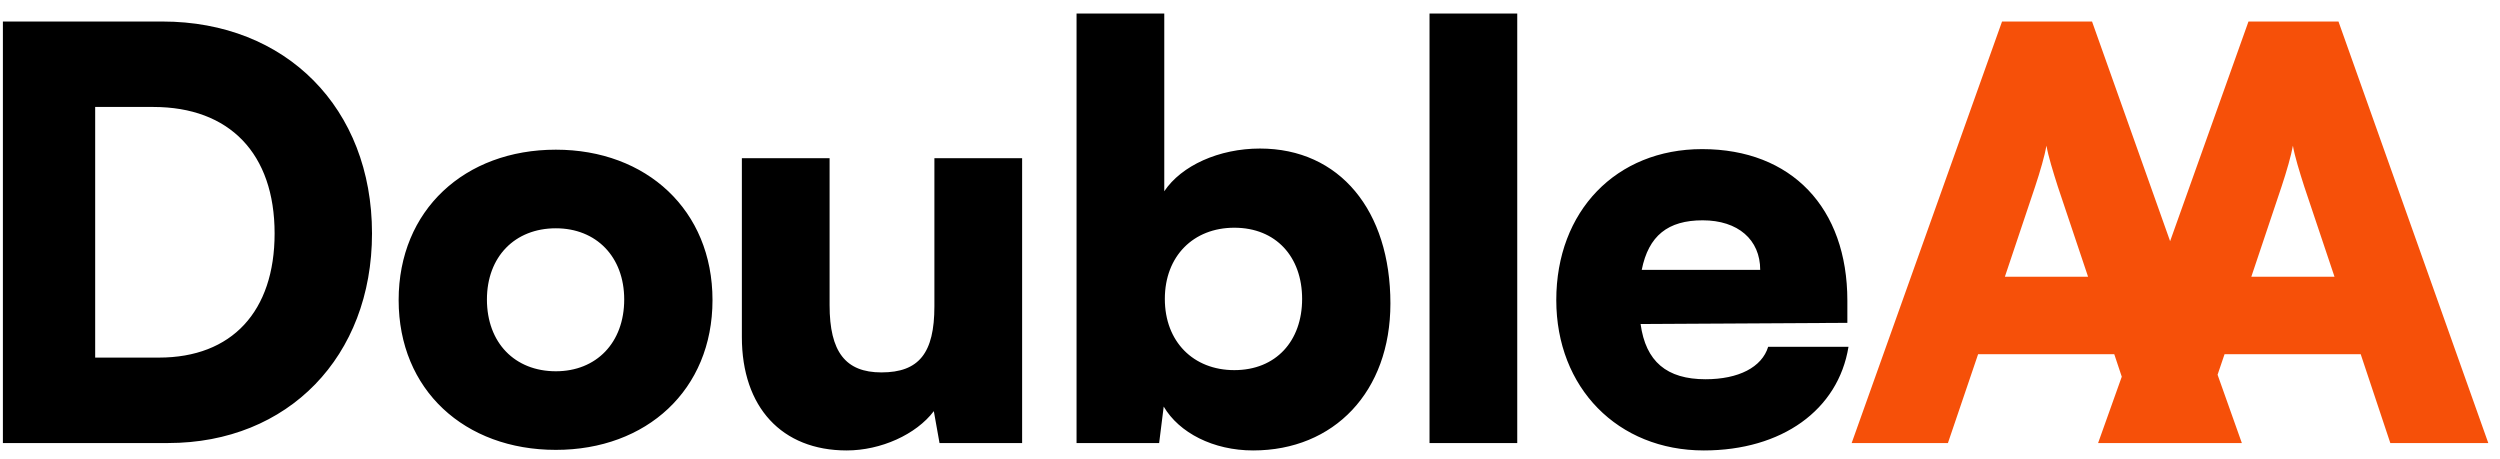
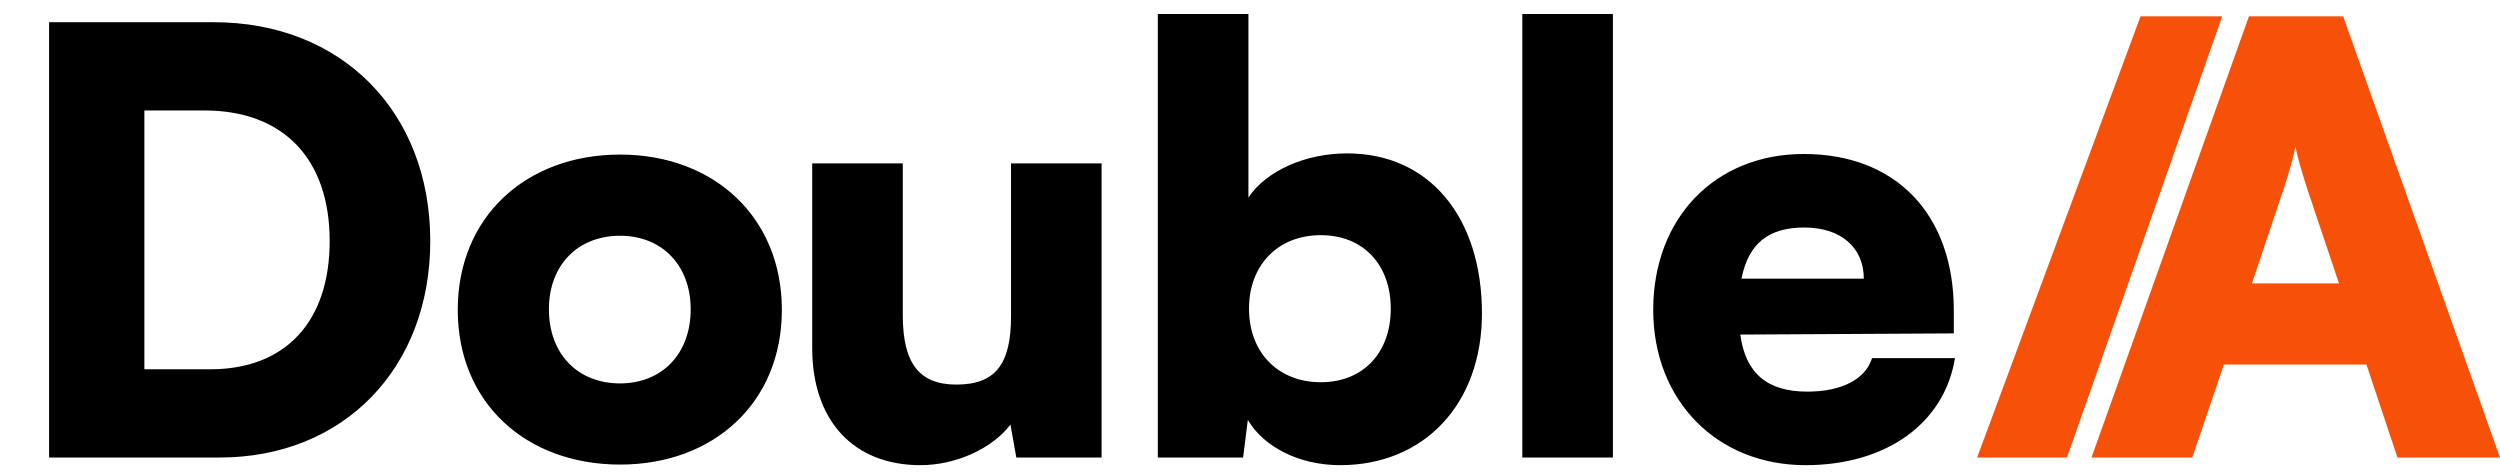
- <svg xmlns="http://www.w3.org/2000/svg" width="158" height="29" viewBox="0 0 158 29" fill="none">
-   <path d="M10.623 28H0.183V1.36H10.263C18.075 1.36 23.511 6.832 23.511 14.752C23.511 22.528 18.219 28 10.623 28ZM9.687 6.76H6.015V22.6H10.047C14.655 22.6 17.355 19.684 17.355 14.752C17.355 9.712 14.511 6.76 9.687 6.76ZM25.194 18.964C25.194 13.276 29.37 9.46 35.13 9.46C40.854 9.46 45.03 13.276 45.03 18.964C45.03 24.652 40.854 28.432 35.13 28.432C29.37 28.432 25.194 24.652 25.194 18.964ZM30.774 18.928C30.774 21.664 32.538 23.464 35.13 23.464C37.686 23.464 39.45 21.664 39.45 18.928C39.45 16.228 37.686 14.428 35.13 14.428C32.538 14.428 30.774 16.228 30.774 18.928ZM59.054 10H64.598V28H59.378L59.018 25.984C57.902 27.46 55.67 28.468 53.51 28.468C49.406 28.468 46.886 25.732 46.886 21.304V10H52.43V19.288C52.43 22.24 53.438 23.536 55.706 23.536C58.082 23.536 59.054 22.312 59.054 19.36V10ZM73.258 28H68.038V0.856H73.582V12.088C74.662 10.468 77.038 9.388 79.63 9.388C84.671 9.388 87.874 13.312 87.874 19.18C87.874 24.76 84.311 28.468 79.198 28.468C76.678 28.468 74.519 27.352 73.546 25.696L73.258 28ZM73.618 18.892C73.618 21.592 75.418 23.392 78.01 23.392C80.638 23.392 82.294 21.556 82.294 18.892C82.294 16.228 80.638 14.392 78.01 14.392C75.418 14.392 73.618 16.192 73.618 18.892ZM95.89 28H90.346V0.856H95.89V28ZM107.681 28.468C102.245 28.468 98.357 24.508 98.357 18.964C98.357 13.348 102.137 9.424 107.573 9.424C113.225 9.424 116.753 13.132 116.753 19V20.404L103.685 20.476C104.009 22.852 105.341 23.968 107.789 23.968C109.877 23.968 111.353 23.212 111.749 21.916H116.825C116.177 25.912 112.613 28.468 107.681 28.468ZM107.609 13.924C105.413 13.924 104.189 14.896 103.757 17.056H111.245C111.245 15.148 109.841 13.924 107.609 13.924Z" fill="black" />
-   <path d="M123.109 28H117.025L126.529 1.36H132.217L141.685 28H135.493L133.621 22.384H125.017L123.109 28ZM128.617 11.8L126.709 17.488H131.965L130.057 11.8C129.769 10.9 129.445 9.856 129.337 9.208C129.229 9.82 128.941 10.828 128.617 11.8ZM138.684 28H132.6L142.104 1.36H147.792L157.26 28H151.068L149.196 22.384H140.592L138.684 28ZM144.192 11.8L142.284 17.488H147.54L145.632 11.8C145.344 10.9 145.02 9.856 144.912 9.208C144.804 9.82 144.516 10.828 144.192 11.8Z" fill="#F65009" />
+ <svg xmlns="http://www.w3.org/2000/svg" width="153" height="29" viewBox="0 0 153 29" fill="none">
+   <path d="M13.444 28H3.004V1.36H13.084C20.896 1.36 26.332 6.832 26.332 14.752C26.332 22.528 21.04 28 13.444 28ZM12.508 6.76H8.836V22.6H12.868C17.476 22.6 20.176 19.684 20.176 14.752C20.176 9.712 17.332 6.76 12.508 6.76ZM28.014 18.964C28.014 13.276 32.19 9.46 37.95 9.46C43.674 9.46 47.85 13.276 47.85 18.964C47.85 24.652 43.674 28.432 37.95 28.432C32.19 28.432 28.014 24.652 28.014 18.964ZM33.594 18.928C33.594 21.664 35.358 23.464 37.95 23.464C40.506 23.464 42.27 21.664 42.27 18.928C42.27 16.228 40.506 14.428 37.95 14.428C35.358 14.428 33.594 16.228 33.594 18.928ZM61.875 10H67.419V28H62.199L61.839 25.984C60.723 27.46 58.491 28.468 56.331 28.468C52.227 28.468 49.707 25.732 49.707 21.304V10H55.251V19.288C55.251 22.24 56.259 23.536 58.527 23.536C60.903 23.536 61.875 22.312 61.875 19.36V10ZM76.079 28H70.859V0.856H76.403V12.088C77.483 10.468 79.859 9.388 82.451 9.388C87.491 9.388 90.695 13.312 90.695 19.18C90.695 24.76 87.131 28.468 82.019 28.468C79.499 28.468 77.339 27.352 76.367 25.696L76.079 28ZM76.439 18.892C76.439 21.592 78.239 23.392 80.831 23.392C83.459 23.392 85.115 21.556 85.115 18.892C85.115 16.228 83.459 14.392 80.831 14.392C78.239 14.392 76.439 16.192 76.439 18.892ZM98.71 28H93.166V0.856H98.71V28ZM110.501 28.468C105.065 28.468 101.177 24.508 101.177 18.964C101.177 13.348 104.957 9.424 110.393 9.424C116.045 9.424 119.573 13.132 119.573 19V20.404L106.505 20.476C106.829 22.852 108.161 23.968 110.609 23.968C112.697 23.968 114.173 23.212 114.569 21.916H119.645C118.997 25.912 115.433 28.468 110.501 28.468ZM110.429 13.924C108.233 13.924 107.009 14.896 106.577 17.056H114.065C114.065 15.148 112.661 13.924 110.429 13.924Z" fill="black" />
+   <path d="M134.168 28H128L137.635 1H143.401L153 28H146.723L144.825 22.308H136.102L134.168 28ZM139.752 11.581L137.818 17.346H143.146L141.212 11.581C140.92 10.669 140.591 9.611 140.482 8.954C140.372 9.574 140.08 10.596 139.752 11.581Z" fill="#F65009" />
+   <path d="M136 1L126.5 28H121L131 1H136Z" fill="#F65009" />
</svg>
